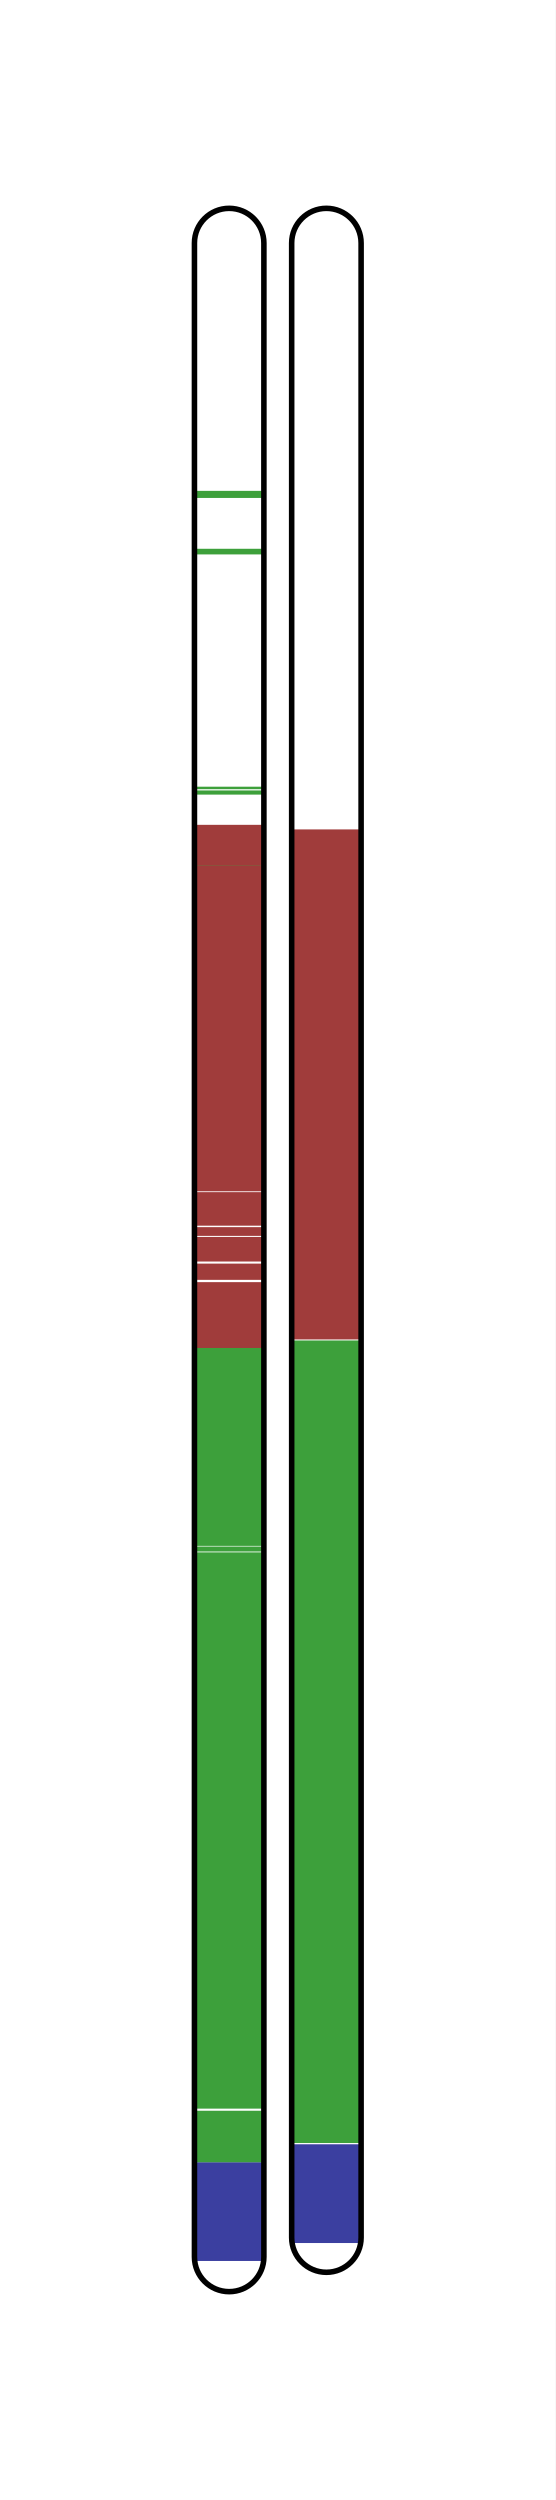
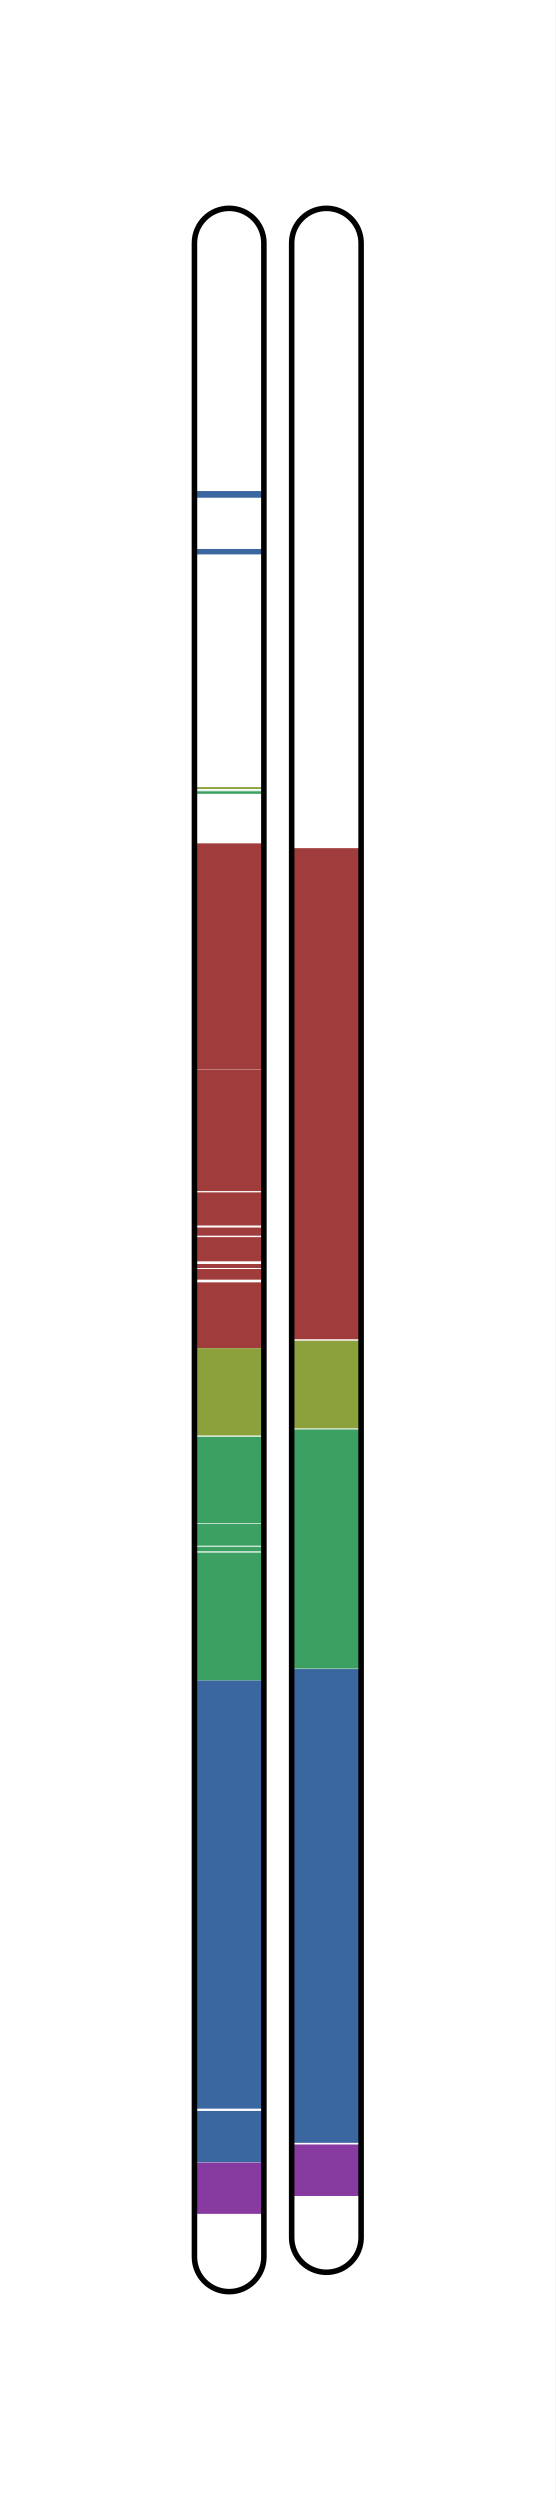
<svg xmlns="http://www.w3.org/2000/svg" xmlns:ns1="http://www.openswatchbook.org/uri/2009/osb" width="200" height="900.001" id="svg2" version="1.1">
  <defs id="defs4">
    <linearGradient id="linearGradient3755" ns1:paint="solid">
      <stop style="stop-color:#aa00ff;stop-opacity:1;" offset="0" id="stop3757" />
    </linearGradient>
  </defs>
  <g id="layer1">
    <defs id="defs6211">
      <pattern id="Polkadots-large" patternTransform="translate(0,0)scale(10,10)" height="10" width="10" patternUnits="userSpaceOnUse">
        <circle id="circle4936" r="0.45" cy="0.810" cx="2.567" style="fill:black;stroke:none" />
        <circle id="circle4938" r="0.45" cy="2.33" cx="3.048" style="fill:black;stroke:none" />
        <circle id="circle4940" r="0.45" cy="2.415" cx="4.418" style="fill:black;stroke:none" />
        <circle id="circle4942" r="0.45" cy="3.029" cx="1.844" style="fill:black;stroke:none" />
        <circle id="circle4944" r="0.45" cy="1.363" cx="6.08" style="fill:black;stroke:none" />
        <circle id="circle4946" r="0.45" cy="4.413" cx="5.819" style="fill:black;stroke:none" />
        <circle id="circle4948" r="0.45" cy="4.048" cx="4.305" style="fill:black;stroke:none" />
        <circle id="circle4950" r="0.45" cy="3.045" cx="5.541" style="fill:black;stroke:none" />
        <circle id="circle4952" r="0.45" cy="5.527" cx="4.785" style="fill:black;stroke:none" />
        <circle id="circle4954" r="0.45" cy="5.184" cx="2.667" style="fill:black;stroke:none" />
        <circle id="circle4956" r="0.45" cy="1.448" cx="7.965" style="fill:black;stroke:none" />
        <circle id="circle4958" r="0.45" cy="5.049" cx="7.047" style="fill:black;stroke:none" />
        <circle id="circle4960" r="0.45" cy="0.895" cx="4.340" style="fill:black;stroke:none" />
        <circle id="circle4962" r="0.45" cy="0.340" cx="7.125" style="fill:black;stroke:none" />
        <circle id="circle4964" r="0.45" cy="1.049" cx="9.553" style="fill:black;stroke:none" />
        <circle id="circle4966" r="0.45" cy="2.689" cx="7.006" style="fill:black;stroke:none" />
        <circle id="circle4968" r="0.45" cy="2.689" cx="8.909" style="fill:black;stroke:none" />
        <circle id="circle4970" r="0.45" cy="4.407" cx="9.315" style="fill:black;stroke:none" />
        <circle id="circle4972" r="0.45" cy="3.870" cx="7.820" style="fill:black;stroke:none" />
        <circle id="circle4974" r="0.45" cy="5.948" cx="8.270" style="fill:black;stroke:none" />
        <circle id="circle4976" r="0.45" cy="7.428" cx="7.973" style="fill:black;stroke:none" />
        <circle id="circle4978" r="0.45" cy="8.072" cx="9.342" style="fill:black;stroke:none" />
        <circle id="circle4980" r="0.45" cy="9.315" cx="8.206" style="fill:black;stroke:none" />
        <circle id="circle4982" r="0.45" cy="9.475" cx="9.682" style="fill:black;stroke:none" />
        <circle id="circle4984" r="0.45" cy="6.186" cx="9.688" style="fill:black;stroke:none" />
        <circle id="circle4986" r="0.45" cy="6.296" cx="3.379" style="fill:black;stroke:none" />
        <circle id="circle4988" r="0.45" cy="8.204" cx="2.871" style="fill:black;stroke:none" />
        <circle id="circle4990" r="0.45" cy="8.719" cx="4.59" style="fill:black;stroke:none" />
        <circle id="circle4992" r="0.45" cy="9.671" cx="3.181" style="fill:black;stroke:none" />
        <circle id="circle4994" r="0.45" cy="7.315" cx="5.734" style="fill:black;stroke:none" />
        <circle id="circle4996" r="0.45" cy="6.513" cx="6.707" style="fill:black;stroke:none" />
        <circle id="circle4998" r="0.45" cy="9.670" cx="5.730" style="fill:black;stroke:none" />
        <circle id="circle5000" r="0.45" cy="8.373" cx="6.535" style="fill:black;stroke:none" />
        <circle id="circle5002" r="0.45" cy="7.154" cx="4.37" style="fill:black;stroke:none" />
        <circle id="circle5004" r="0.45" cy="7.25" cx="0.622" style="fill:black;stroke:none" />
        <circle id="circle5006" r="0.45" cy="5.679" cx="0.831" style="fill:black;stroke:none" />
        <circle id="circle5008" r="0.45" cy="8.519" cx="1.257" style="fill:black;stroke:none" />
        <circle id="circle5010" r="0.45" cy="6.877" cx="1.989" style="fill:black;stroke:none" />
        <circle id="circle5012" r="0.45" cy="3.181" cx="0.374" style="fill:black;stroke:none" />
        <circle id="circle5014" r="0.45" cy="1.664" cx="1.166" style="fill:black;stroke:none" />
        <circle id="circle5016" r="0.45" cy="0.093" cx="1.151" style="fill:black;stroke:none" />
        <circle id="circle5018" r="0.45" cy="10.093" cx="1.151" style="fill:black;stroke:none" />
        <circle id="circle5020" r="0.45" cy="4.451" cx="1.302" style="fill:black;stroke:none" />
        <circle id="circle5022" r="0.45" cy="3.763" cx="3.047" style="fill:black;stroke:none" />
      </pattern>
    </defs>
    <defs id="ffff">
      <pattern id="Wavy" height="5.181" width="30.0" patternUnits="userSpaceOnUse">
        <path id="path5114" d="M 7.597,0.061 C 5.079,-0.187 2.656,0.302 -0.01,1.788 L -0.01,3.061 C 2.773,1.431 5.173,1.052 7.472,1.280 C 9.770,1.508 11.969,2.361 14.253,3.218 C 18.820,4.931 23.804,6.676 30.066,3.061 L 30.062,1.788 C 23.622,5.497 19.246,3.770 14.691,2.061 C 12.413,1.207 10.115,0.311 7.597,0.061 z " style="fill:black;stroke:none;" />
      </pattern>
    </defs>
    <defs id="defs6219">
      <pattern id="xtrace" height="20.0" width="20.0" patternUnits="userSpaceOnUse">
        <path style="fill:#000000;stroke:#000000;stroke-width:0.30;stroke-linecap:butt;stroke-linejoin:miter;stroke-opacity:1;stroke-miterlimit:0;stroke-dasharray:none;fill-opacity:1" d="m 0.0,10.0 25,-25.0 0,5 -25,25 z" id="path7213" />
        <path style="fill:#000000;fill-opacity:1;stroke:#000000;stroke-width:0.30;stroke-linecap:butt;stroke-linejoin:miter;stroke-miterlimit:0;stroke-opacity:1;stroke-dasharray:none" d="m 0.0,30.0 25,-25.0 0,5 -25,25 z" id="path7213-8" />
        <path style="fill:#000000;fill-opacity:1;stroke:#000000;stroke-width:0.30;stroke-linecap:butt;stroke-linejoin:miter;stroke-miterlimit:0;stroke-opacity:1;stroke-dasharray:none" d="m 0.0,50.0 25,-25.0 0,5 -25,25 z" id="path7213-9" />
        <path style="fill:#000000;fill-opacity:1;stroke:#000000;stroke-width:0.30;stroke-linecap:butt;stroke-linejoin:miter;stroke-miterlimit:0;stroke-opacity:1;stroke-dasharray:none" d="m 0.0,70.0 25,-25.0 0,5 -25,25 z" id="path7213-10" />
        <path style="fill:#000000;fill-opacity:1;stroke:#000000;stroke-width:0.30;stroke-linecap:butt;stroke-linejoin:miter;stroke-miterlimit:0;stroke-opacity:1;stroke-dasharray:none" d="m 0.0,90.0 25,-25.0 0,5 -25,25 z" id="path7213-11" />
        <path style="fill:#000000;fill-opacity:1;stroke:#000000;stroke-width:0.30;stroke-linecap:butt;stroke-linejoin:miter;stroke-miterlimit:0;stroke-opacity:1;stroke-dasharray:none" d="m m 0.0,110.0 25,-25.0 0,05 -25,25 z" id="path7213-12" />
      </pattern>
    </defs>
    <defs id="defs4">
      <pattern id="dallas" patternTransform="translate(106.5938,206.9062)" height="4.75" width="4.75" patternUnits="userSpaceOnUse">
        <path style="fill:none;stroke:#000000;stroke-width:1;stroke-linecap:butt;stroke-linejoin:miter;stroke-miterlimit:0;stroke-opacity:1;stroke-dasharray:none" d="m -0.008,2.376 4.763,0" id="path2985" />
        <path style="fill:none;stroke:#000000;stroke-width:1;stroke-linecap:butt;stroke-linejoin:miter;stroke-miterlimit:0;stroke-opacity:1;stroke-dasharray:none" d="m 2.373,-0.006 0,4.763" id="path2985-1" />
      </pattern>
    </defs>
    <defs id="defs4">
      <pattern id="lineX" patternTransform="translate(106.5938,206.9062)" height="4.75" width="4.75" patternUnits="userSpaceOnUse">
        <path style="fill:none;stroke:#000000;stroke-width:1;stroke-linecap:butt;stroke-linejoin:miter;stroke-miterlimit:0;stroke-opacity:1;stroke-dasharray:none" d="m -0.008,2.376 4.763,0" id="path2985" />
      </pattern>
    </defs>
    <defs id="defs4">
      <pattern id="stripeX" patternTransform="translate(106.5938,206.9062)" height="4.75" width="4.75" patternUnits="userSpaceOnUse">
        <path style="fill:none;stroke:#000000;stroke-width:1;stroke-linecap:butt;stroke-linejoin:miter;stroke-miterlimit:0;stroke-opacity:1;stroke-dasharray:none" d="m 2.373,-0.006 0,4.763" id="path2985-1" />
      </pattern>
    </defs>
    <rect style="fill:#ffffff;fill-opacity:1;stroke-width:2;stroke-miterlimit:4;stroke-dasharray:none" id="rect3777" width="200.00" height="900.00" x="0.00" y="0.00" ry="0" />
    <rect style="fill:#ffffff;fill-opacity:1;stroke-width:2;stroke-miterlimit:4;stroke-dasharray:none" id="rectx" width="25.00" height="750.00" x="70.00" y="75.00" ry="12.5" />
    <rect style="fill:#ffffff;fill-opacity:1;stroke-width:2;stroke-miterlimit:4;stroke-dasharray:none" id="rectx" width="25.00" height="743.03" x="70.00" y="75.00" ry="12.5" />
-     <rect style="fill:#A03C3B;fill-opacity:1;stroke-width:2;stroke-miterlimit:4;stroke-dasharray:none" id="rect3777" width="25.00" height="183.61" x="105.00" y="298.59" ry="0" />
-     <rect style="fill:#A03C3B;fill-opacity:1;stroke-width:2;stroke-miterlimit:4;stroke-dasharray:none" id="rect3777" width="25.00" height="131.93" x="70.00" y="296.94" ry="0" />
-     <rect style="fill:#A03C3B;fill-opacity:1;stroke-width:2;stroke-miterlimit:4;stroke-dasharray:none" id="rect3777" width="25.00" height="12.08" x="70.00" y="429.17" ry="0" />
-     <rect style="fill:#A03C3B;fill-opacity:1;stroke-width:2;stroke-miterlimit:4;stroke-dasharray:none" id="rect3777" width="25.00" height="3.15" x="70.00" y="441.77" ry="0" />
-     <rect style="fill:#A03C3B;fill-opacity:1;stroke-width:2;stroke-miterlimit:4;stroke-dasharray:none" id="rect3777" width="25.00" height="8.85" x="70.00" y="445.30" ry="0" />
-     <rect style="fill:#A03C3B;fill-opacity:1;stroke-width:2;stroke-miterlimit:4;stroke-dasharray:none" id="rect3777" width="25.00" height="5.85" x="70.00" y="454.90" ry="0" />
-     <rect style="fill:#A03C3B;fill-opacity:1;stroke-width:2;stroke-miterlimit:4;stroke-dasharray:none" id="rect3777" width="25.00" height="23.93" x="70.00" y="461.57" ry="0" />
-     <rect style="fill:#3DA03B;fill-opacity:1;stroke-width:2;stroke-miterlimit:4;stroke-dasharray:none" id="rect3777" width="25.00" height="288.92" x="105.00" y="482.57" ry="0" />
-     <rect style="fill:#3DA03B;fill-opacity:1;stroke-width:2;stroke-miterlimit:4;stroke-dasharray:none" id="rect3777" width="25.00" height="2.55" x="70.00" y="176.71" ry="0" />
-     <rect style="fill:#3DA03B;fill-opacity:1;stroke-width:2;stroke-miterlimit:4;stroke-dasharray:none" id="rect3777" width="25.00" height="2.03" x="70.00" y="197.56" ry="0" />
-     <rect style="fill:#3DA03B;fill-opacity:1;stroke-width:2;stroke-miterlimit:4;stroke-dasharray:none" id="rect3777" width="25.00" height="0.90" x="70.00" y="283.21" ry="0" />
-     <rect style="fill:#3DA03B;fill-opacity:1;stroke-width:2;stroke-miterlimit:4;stroke-dasharray:none" id="rect3777" width="25.00" height="1.50" x="70.00" y="284.56" ry="0" />
-     <rect style="fill:#3DA03B;fill-opacity:1;stroke-width:2;stroke-miterlimit:4;stroke-dasharray:none" id="rect3777" width="25.00" height="0.08" x="70.00" y="311.41" ry="0" />
-     <rect style="fill:#3DA03B;fill-opacity:1;stroke-width:2;stroke-miterlimit:4;stroke-dasharray:none" id="rect3777" width="25.00" height="71.25" x="70.00" y="485.27" ry="0" />
-     <rect style="fill:#3DA03B;fill-opacity:1;stroke-width:2;stroke-miterlimit:4;stroke-dasharray:none" id="rect3777" width="25.00" height="1.80" x="70.00" y="556.75" ry="0" />
-     <rect style="fill:#3DA03B;fill-opacity:1;stroke-width:2;stroke-miterlimit:4;stroke-dasharray:none" id="rect3777" width="25.00" height="200.26" x="70.00" y="558.85" ry="0" />
-     <rect style="fill:#3DA03B;fill-opacity:1;stroke-width:2;stroke-miterlimit:4;stroke-dasharray:none" id="rect3777" width="25.00" height="18.68" x="70.00" y="759.87" ry="0" />
-     <rect style="fill:#3B3FA0;fill-opacity:1;stroke-width:2;stroke-miterlimit:4;stroke-dasharray:none" id="rect3777" width="25.00" height="35.55" x="105.00" y="771.94" ry="0" />
-     <rect style="fill:#3B3FA0;fill-opacity:1;stroke-width:2;stroke-miterlimit:4;stroke-dasharray:none" id="rect3777" width="25.00" height="35.48" x="70.00" y="778.47" ry="0" />
+     <rect style="fill:#A03C3B;fill-opacity:1;stroke-width:2;stroke-miterlimit:4;stroke-dasharray:none" id="rect3777" width="25.00" height="176.79" x="105.00" y="305.34" ry="0" />
+     <rect style="fill:#A03C3B;fill-opacity:1;stroke-width:2;stroke-miterlimit:4;stroke-dasharray:none" id="rect3777" width="25.00" height="81.45" x="70.00" y="303.61" ry="0" />
+     <rect style="fill:#A03C3B;fill-opacity:1;stroke-width:2;stroke-miterlimit:4;stroke-dasharray:none" id="rect3777" width="25.00" height="43.65" x="70.00" y="385.14" ry="0" />
+     <rect style="fill:#A03C3B;fill-opacity:1;stroke-width:2;stroke-miterlimit:4;stroke-dasharray:none" id="rect3777" width="25.00" height="11.93" x="70.00" y="429.25" ry="0" />
+     <rect style="fill:#A03C3B;fill-opacity:1;stroke-width:2;stroke-miterlimit:4;stroke-dasharray:none" id="rect3777" width="25.00" height="2.93" x="70.00" y="441.92" ry="0" />
+     <rect style="fill:#A03C3B;fill-opacity:1;stroke-width:2;stroke-miterlimit:4;stroke-dasharray:none" id="rect3777" width="25.00" height="8.70" x="70.00" y="445.37" ry="0" />
+     <rect style="fill:#A03C3B;fill-opacity:1;stroke-width:2;stroke-miterlimit:4;stroke-dasharray:none" id="rect3777" width="25.00" height="1.43" x="70.00" y="455.05" ry="0" />
+     <rect style="fill:#A03C3B;fill-opacity:1;stroke-width:2;stroke-miterlimit:4;stroke-dasharray:none" id="rect3777" width="25.00" height="3.83" x="70.00" y="456.85" ry="0" />
+     <rect style="fill:#A03C3B;fill-opacity:1;stroke-width:2;stroke-miterlimit:4;stroke-dasharray:none" id="rect3777" width="25.00" height="23.70" x="70.00" y="461.65" ry="0" />
+     <rect style="fill:#8CA03B;fill-opacity:1;stroke-width:2;stroke-miterlimit:4;stroke-dasharray:none" id="rect3777" width="25.00" height="31.58" x="105.00" y="482.65" ry="0" />
+     <rect style="fill:#8CA03B;fill-opacity:1;stroke-width:2;stroke-miterlimit:4;stroke-dasharray:none" id="rect3777" width="25.00" height="0.68" x="70.00" y="283.36" ry="0" />
+     <rect style="fill:#8CA03B;fill-opacity:1;stroke-width:2;stroke-miterlimit:4;stroke-dasharray:none" id="rect3777" width="25.00" height="31.43" x="70.00" y="485.35" ry="0" />
+     <rect style="fill:#3BA061;fill-opacity:1;stroke-width:2;stroke-miterlimit:4;stroke-dasharray:none" id="rect3777" width="25.00" height="86.11" x="105.00" y="514.60" ry="0" />
+     <rect style="fill:#3BA061;fill-opacity:1;stroke-width:2;stroke-miterlimit:4;stroke-dasharray:none" id="rect3777" width="25.00" height="0.30" x="70.00" y="284.71" ry="0" />
+     <rect style="fill:#3BA061;fill-opacity:1;stroke-width:2;stroke-miterlimit:4;stroke-dasharray:none" id="rect3777" width="25.00" height="0.68" x="70.00" y="285.09" ry="0" />
+     <rect style="fill:#3BA061;fill-opacity:1;stroke-width:2;stroke-miterlimit:4;stroke-dasharray:none" id="rect3777" width="25.00" height="31.13" x="70.00" y="517.23" ry="0" />
+     <rect style="fill:#3BA061;fill-opacity:1;stroke-width:2;stroke-miterlimit:4;stroke-dasharray:none" id="rect3777" width="25.00" height="7.88" x="70.00" y="548.58" ry="0" />
+     <rect style="fill:#3BA061;fill-opacity:1;stroke-width:2;stroke-miterlimit:4;stroke-dasharray:none" id="rect3777" width="25.00" height="1.65" x="70.00" y="556.83" ry="0" />
+     <rect style="fill:#3BA061;fill-opacity:1;stroke-width:2;stroke-miterlimit:4;stroke-dasharray:none" id="rect3777" width="25.00" height="46.05" x="70.00" y="558.93" ry="0" />
+     <rect style="fill:#3B67A0;fill-opacity:1;stroke-width:2;stroke-miterlimit:4;stroke-dasharray:none" id="rect3777" width="25.00" height="170.56" x="105.00" y="600.86" ry="0" />
+     <rect style="fill:#3B67A0;fill-opacity:1;stroke-width:2;stroke-miterlimit:4;stroke-dasharray:none" id="rect3777" width="25.00" height="2.40" x="70.00" y="176.78" ry="0" />
+     <rect style="fill:#3B67A0;fill-opacity:1;stroke-width:2;stroke-miterlimit:4;stroke-dasharray:none" id="rect3777" width="25.00" height="1.95" x="70.00" y="197.63" ry="0" />
+     <rect style="fill:#3B67A0;fill-opacity:1;stroke-width:2;stroke-miterlimit:4;stroke-dasharray:none" id="rect3777" width="25.00" height="154.13" x="70.00" y="604.98" ry="0" />
+     <rect style="fill:#3B67A0;fill-opacity:1;stroke-width:2;stroke-miterlimit:4;stroke-dasharray:none" id="rect3777" width="25.00" height="18.53" x="70.00" y="759.94" ry="0" />
+     <rect style="fill:#873BA0;fill-opacity:1;stroke-width:2;stroke-miterlimit:4;stroke-dasharray:none" id="rect3777" width="25.00" height="18.53" x="105.00" y="772.02" ry="0" />
+     <rect style="fill:#873BA0;fill-opacity:1;stroke-width:2;stroke-miterlimit:4;stroke-dasharray:none" id="rect3777" width="25.00" height="18.45" x="70.00" y="778.54" ry="0" />
    <path d="m 69.50,74.50 0,13.00 c 0, -8.31 6.69, -13.00 13.00, -13.00 l -13.00,0 z m 13.00,0 c 8.31,0 13.00,6.69 13.00,13.00 l 0,-13.00 -13.00,0 z" id="rect3787" style="fill:#fff;fill-opacity:1;fill-rule:nonzero;stroke:none" />
    <path d="m 95.50,825.50 0,-13.00 c 0,8.31 -6.69, 13.00 -13.00, 13.00 l 13.00,0 z m -13.00,0 c -8.31,0 -13.00,-6.69 -13.00,-13.00 l 0,13.00 13.00,0 z" id="rect3787" style="fill:#fff;fill-opacity:1;fill-rule:nonzero;stroke:none" />
    <rect style="fill:none;stroke:#000000;stroke-width:2;stroke-linecap:butt;stroke-linejoin:miter;stroke-miterlimit:4;stroke-opacity:1;stroke-dasharray:none" id="rect2985" width="25.00" height="750.00" x="70.00" y="75.00" ry="12.5" />
    <path d="m 104.50,74.50 0,13.00 c 0, -8.31 6.69, -13.00 13.00, -13.00 l -13.00,0 z m 13.00,0 c 8.31,0 13.00,6.69 13.00,13.00 l 0,-13.00 -13.00,0 z" id="rect3787" style="fill:#fff;fill-opacity:1;fill-rule:nonzero;stroke:none" />
    <path d="m 130.50,818.53 0,-13.00 c 0,8.31 -6.69, 13.00 -13.00, 13.00 l 13.00,0 z m -13.00,0 c -8.31,0 -13.00,-6.69 -13.00,-13.00 l 0,13.00 13.00,0 z" id="rect3787" style="fill:#fff;fill-opacity:1;fill-rule:nonzero;stroke:none" />
    <rect style="fill:none;stroke:#000000;stroke-width:2;stroke-linecap:butt;stroke-linejoin:miter;stroke-miterlimit:4;stroke-opacity:1;stroke-dasharray:none" id="rect2985" width="25.00" height="743.03" x="105.00" y="75.00" ry="12.5" />
  </g>
</svg>
